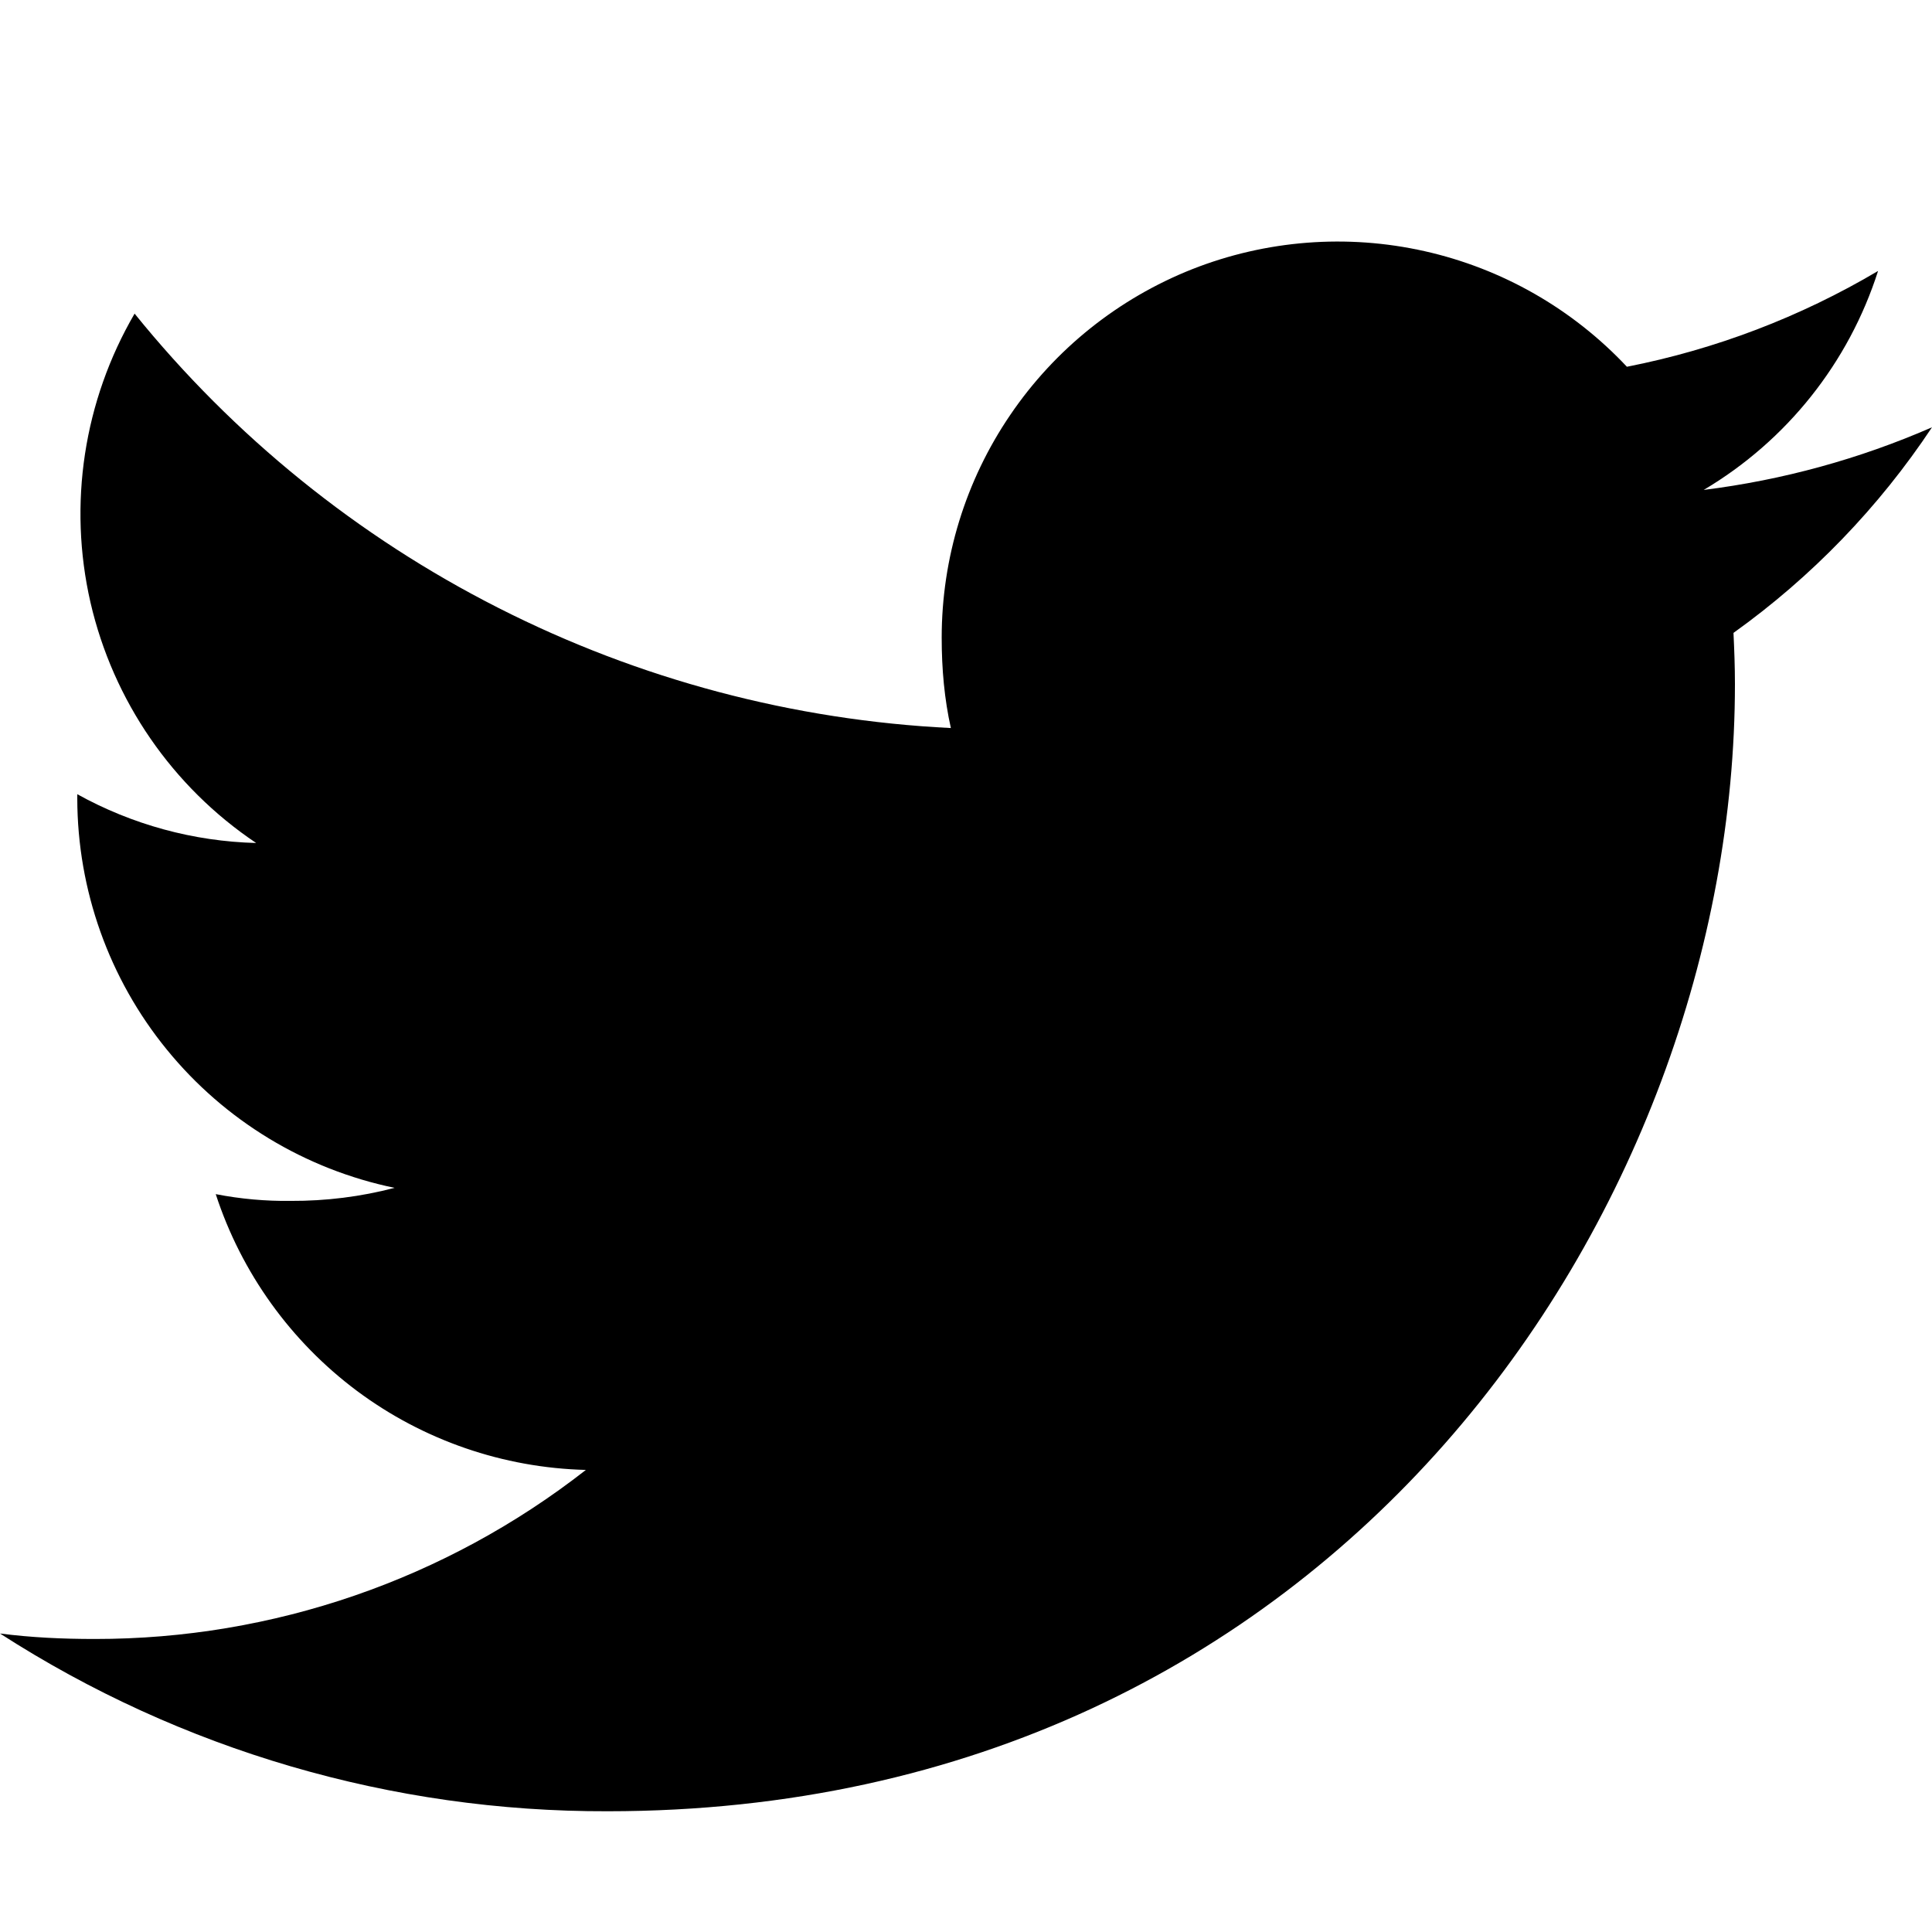
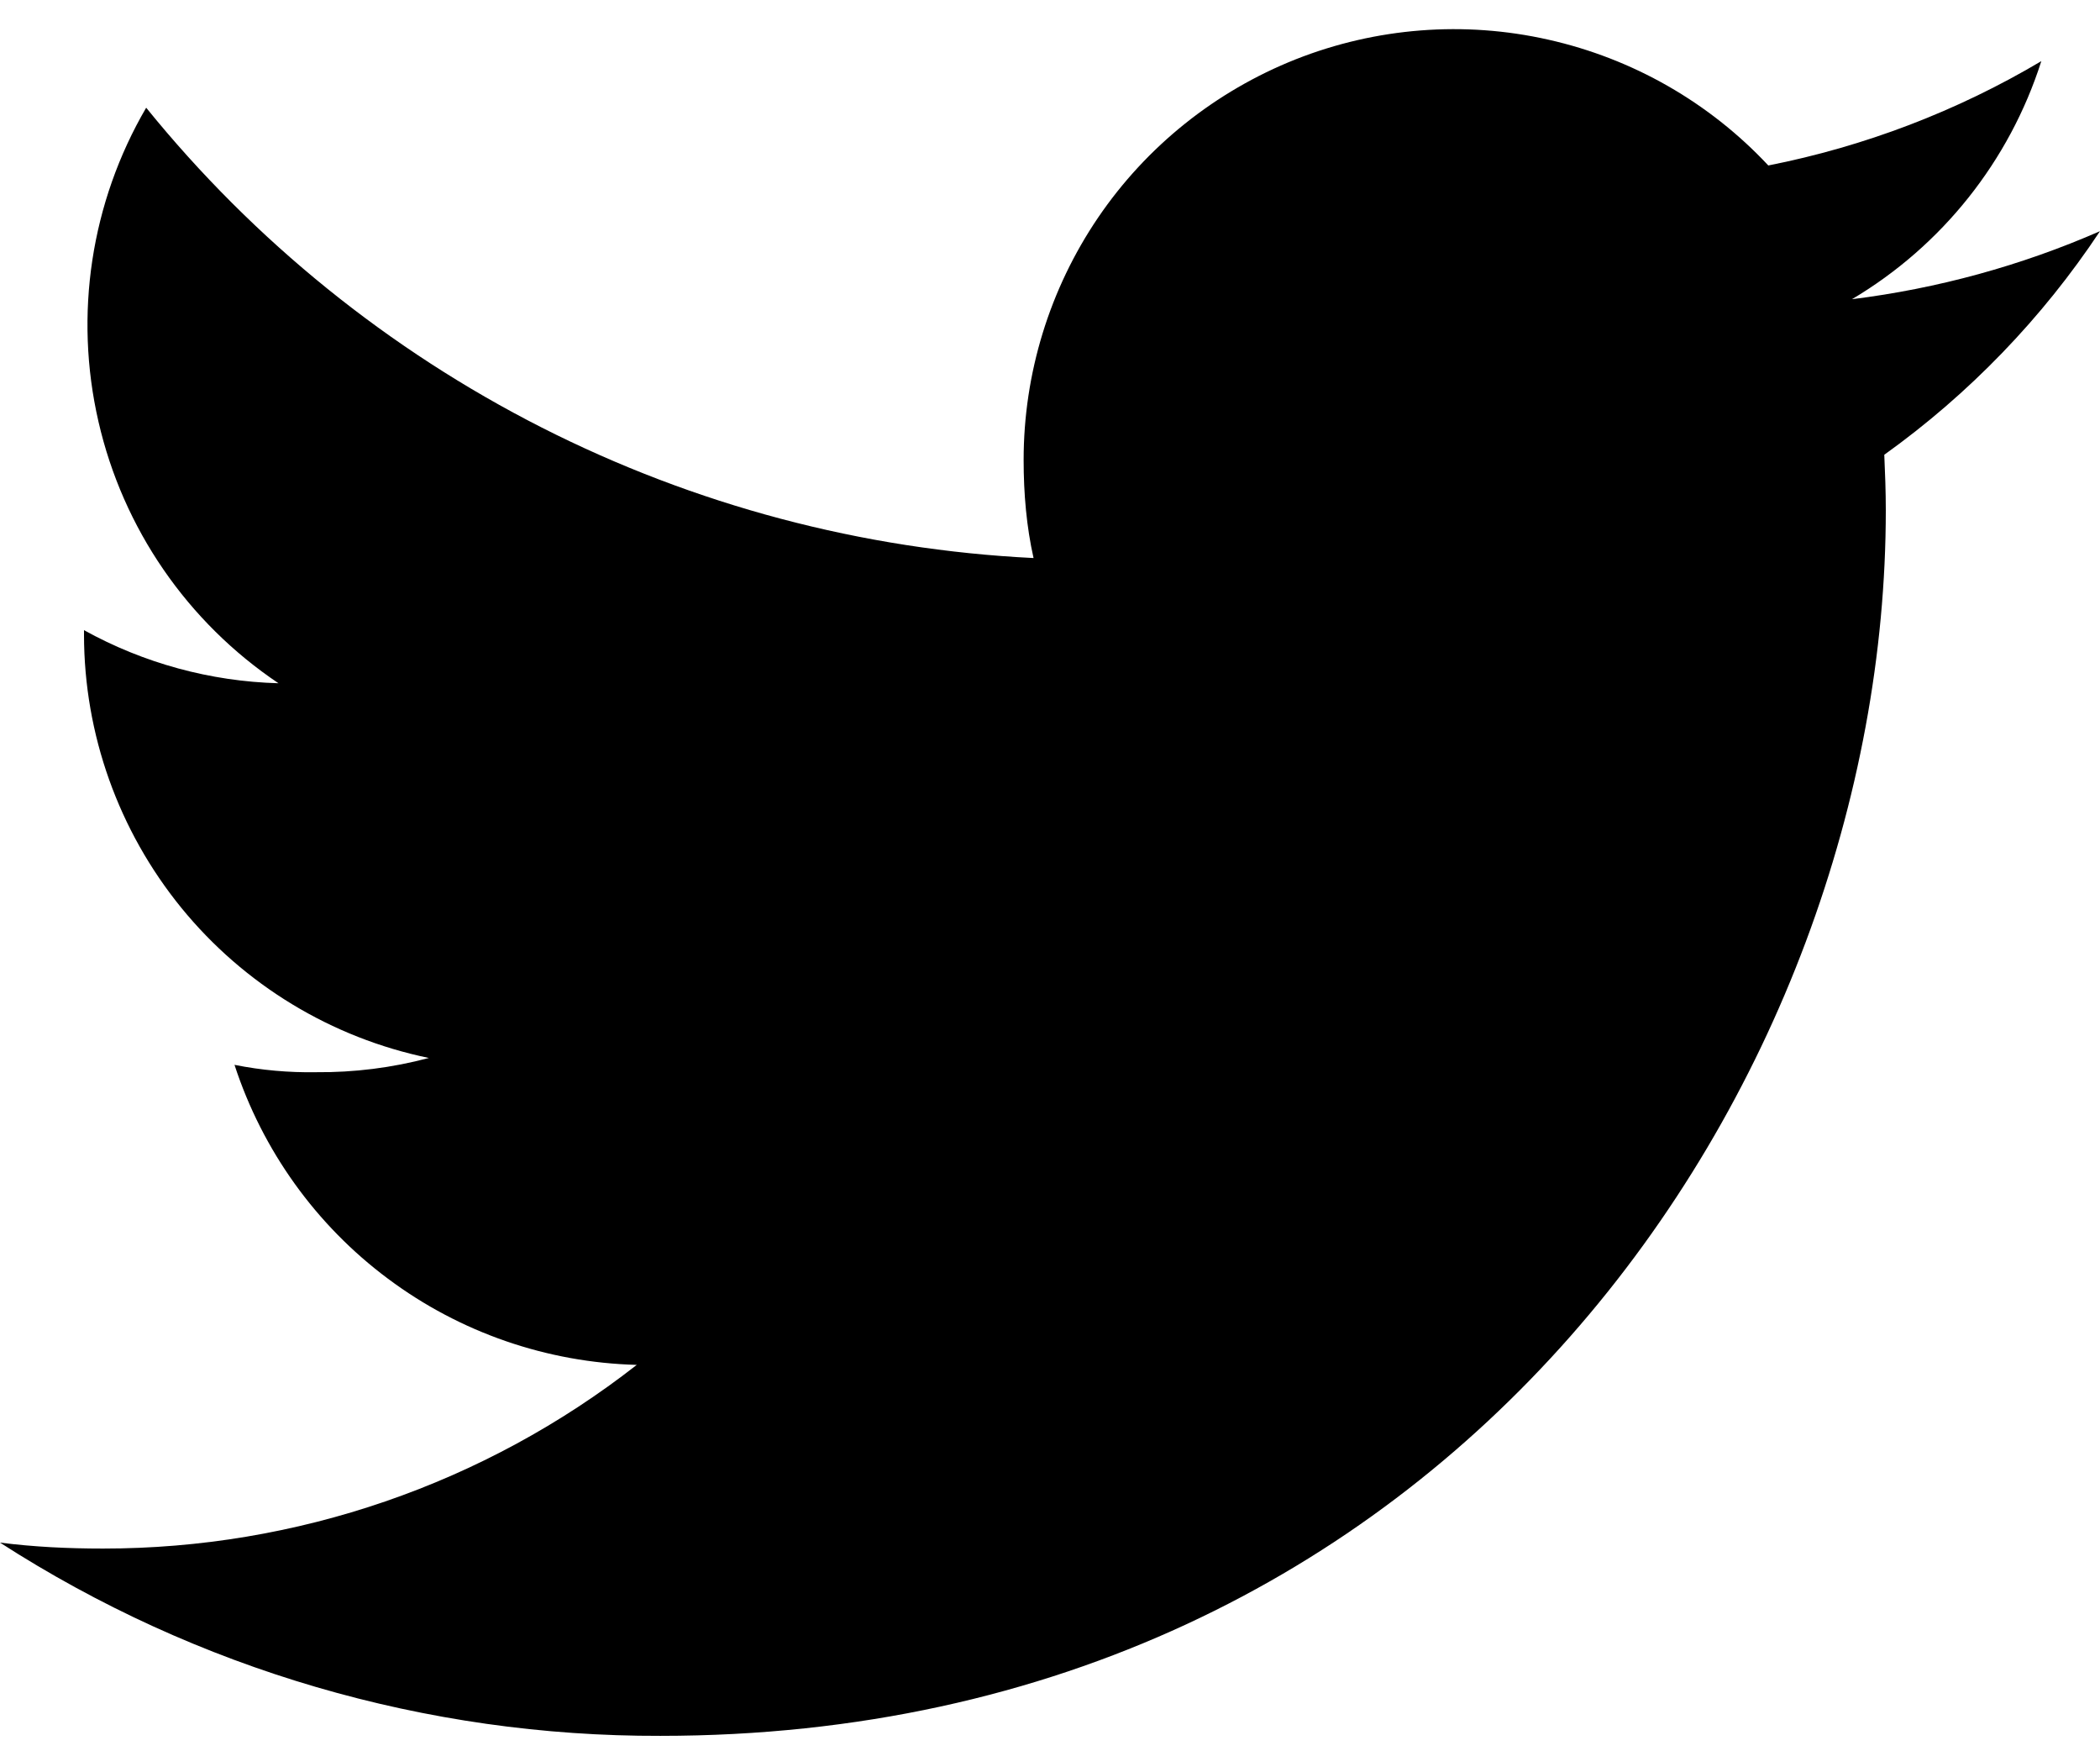
- <svg xmlns="http://www.w3.org/2000/svg" width="12" height="12" viewBox="0 0 12 12" fill="none">
-   <path d="M12 2.654C11.549 2.851 11.071 2.982 10.582 3.043C11.098 2.737 11.483 2.253 11.665 1.683C11.182 1.969 10.655 2.17 10.105 2.278C9.767 1.918 9.33 1.668 8.848 1.56C8.367 1.452 7.864 1.491 7.405 1.672C6.946 1.854 6.552 2.169 6.275 2.577C5.997 2.985 5.849 3.467 5.849 3.961C5.849 4.156 5.866 4.343 5.906 4.522C4.928 4.474 3.97 4.22 3.096 3.776C2.222 3.333 1.452 2.71 0.836 1.948C0.52 2.49 0.422 3.131 0.562 3.742C0.703 4.353 1.071 4.887 1.591 5.236C1.202 5.226 0.821 5.122 0.48 4.933V4.96C0.481 5.528 0.677 6.079 1.036 6.519C1.395 6.96 1.895 7.263 2.451 7.378C2.241 7.433 2.024 7.46 1.806 7.459C1.65 7.461 1.494 7.447 1.34 7.417C1.499 7.905 1.806 8.332 2.217 8.639C2.629 8.946 3.126 9.117 3.639 9.13C2.768 9.811 1.694 10.181 0.589 10.18C0.387 10.18 0.194 10.171 0 10.146C1.125 10.871 2.436 11.254 3.774 11.25C8.301 11.25 10.776 7.5 10.776 4.249C10.776 4.141 10.772 4.036 10.767 3.931C11.252 3.584 11.67 3.151 12 2.654Z" fill="currentColor" />
+ <svg xmlns="http://www.w3.org/2000/svg" width="18" height="15" viewBox="0 0 18 15" fill="none">
+   <path d="M18 1.981C17.323 2.277 16.607 2.473 15.874 2.564C16.646 2.106 17.224 1.38 17.497 0.524C16.774 0.953 15.982 1.255 15.157 1.418C14.651 0.877 13.994 0.502 13.272 0.34C12.55 0.177 11.796 0.236 11.107 0.508C10.419 0.781 9.828 1.253 9.412 1.865C8.996 2.478 8.774 3.201 8.774 3.941C8.774 4.233 8.799 4.515 8.859 4.782C7.391 4.71 5.955 4.329 4.644 3.664C3.334 2.999 2.178 2.065 1.253 0.923C0.779 1.735 0.633 2.697 0.844 3.613C1.054 4.529 1.606 5.331 2.387 5.855C1.803 5.839 1.231 5.683 0.72 5.4V5.441C0.721 6.293 1.016 7.118 1.554 7.779C2.092 8.439 2.842 8.894 3.676 9.066C3.361 9.15 3.035 9.191 2.709 9.188C2.475 9.192 2.24 9.171 2.01 9.125C2.249 9.857 2.708 10.498 3.326 10.958C3.943 11.419 4.689 11.676 5.458 11.696C4.152 12.717 2.541 13.271 0.883 13.27C0.581 13.27 0.29 13.256 0 13.219C1.687 14.306 3.654 14.881 5.661 14.875C12.451 14.875 16.164 9.25 16.164 4.374C16.164 4.211 16.158 4.053 16.151 3.897C16.878 3.376 17.505 2.727 18 1.981Z" fill="currentColor" />
</svg>
